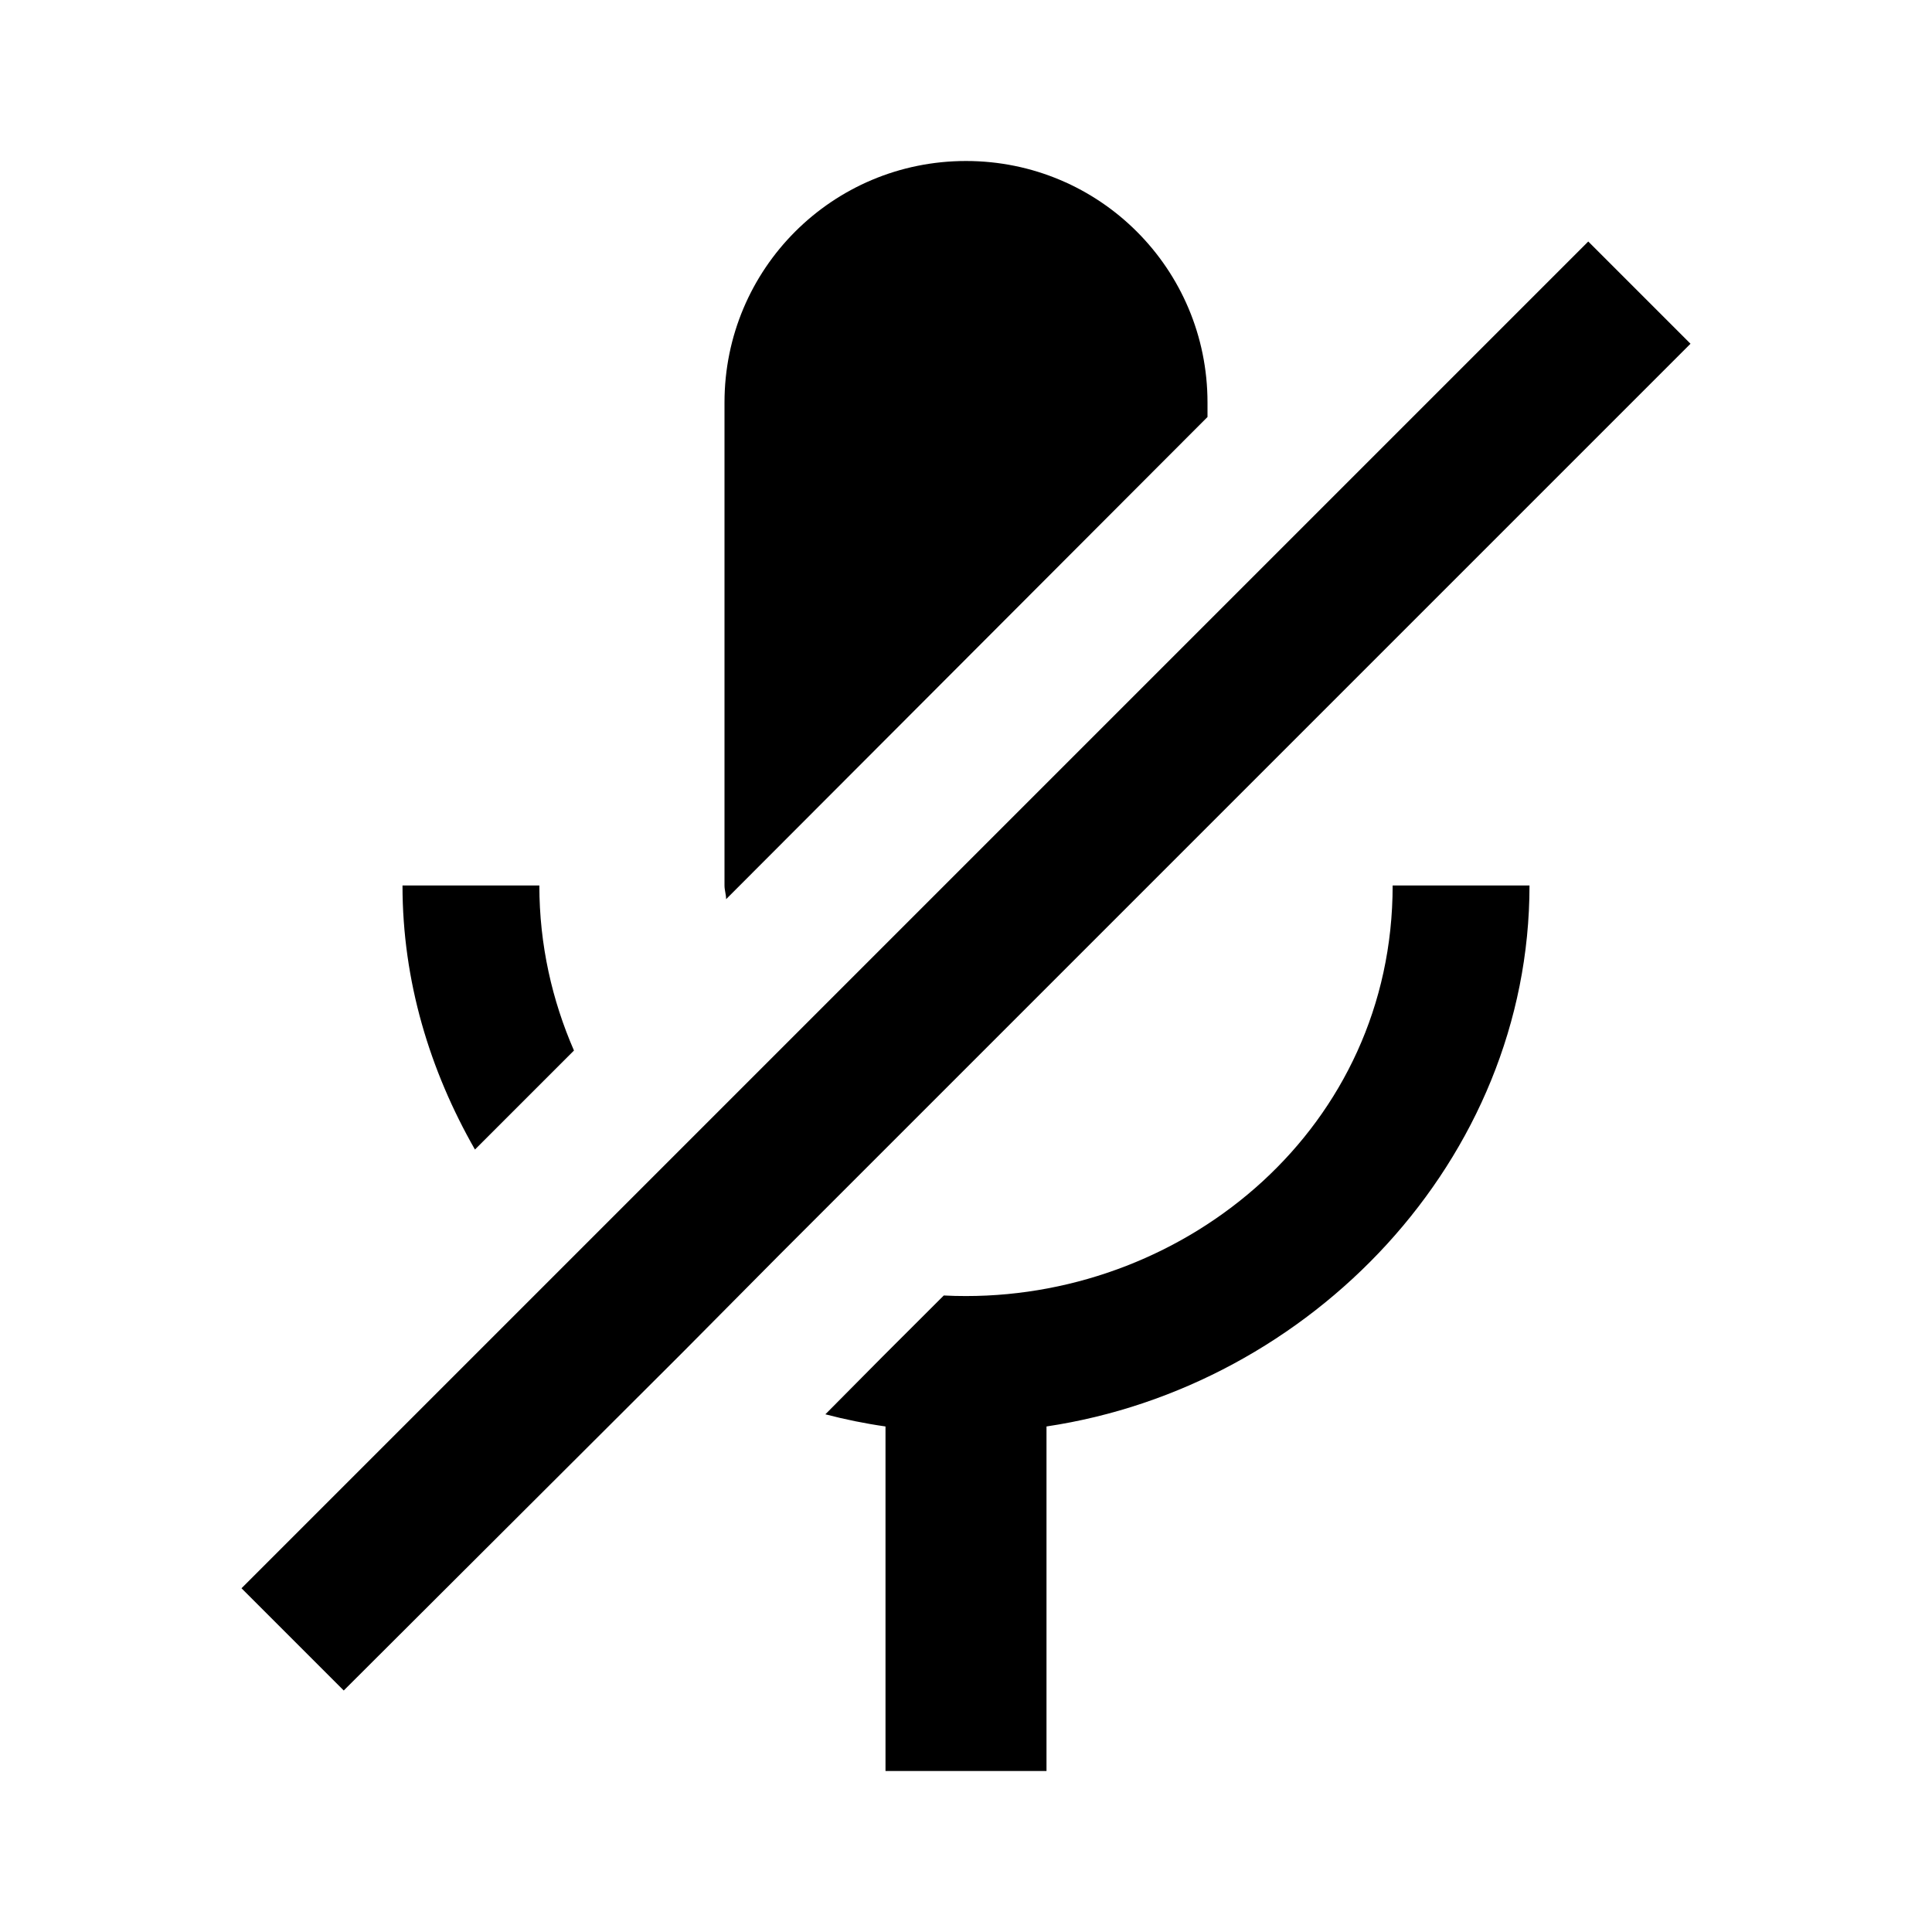
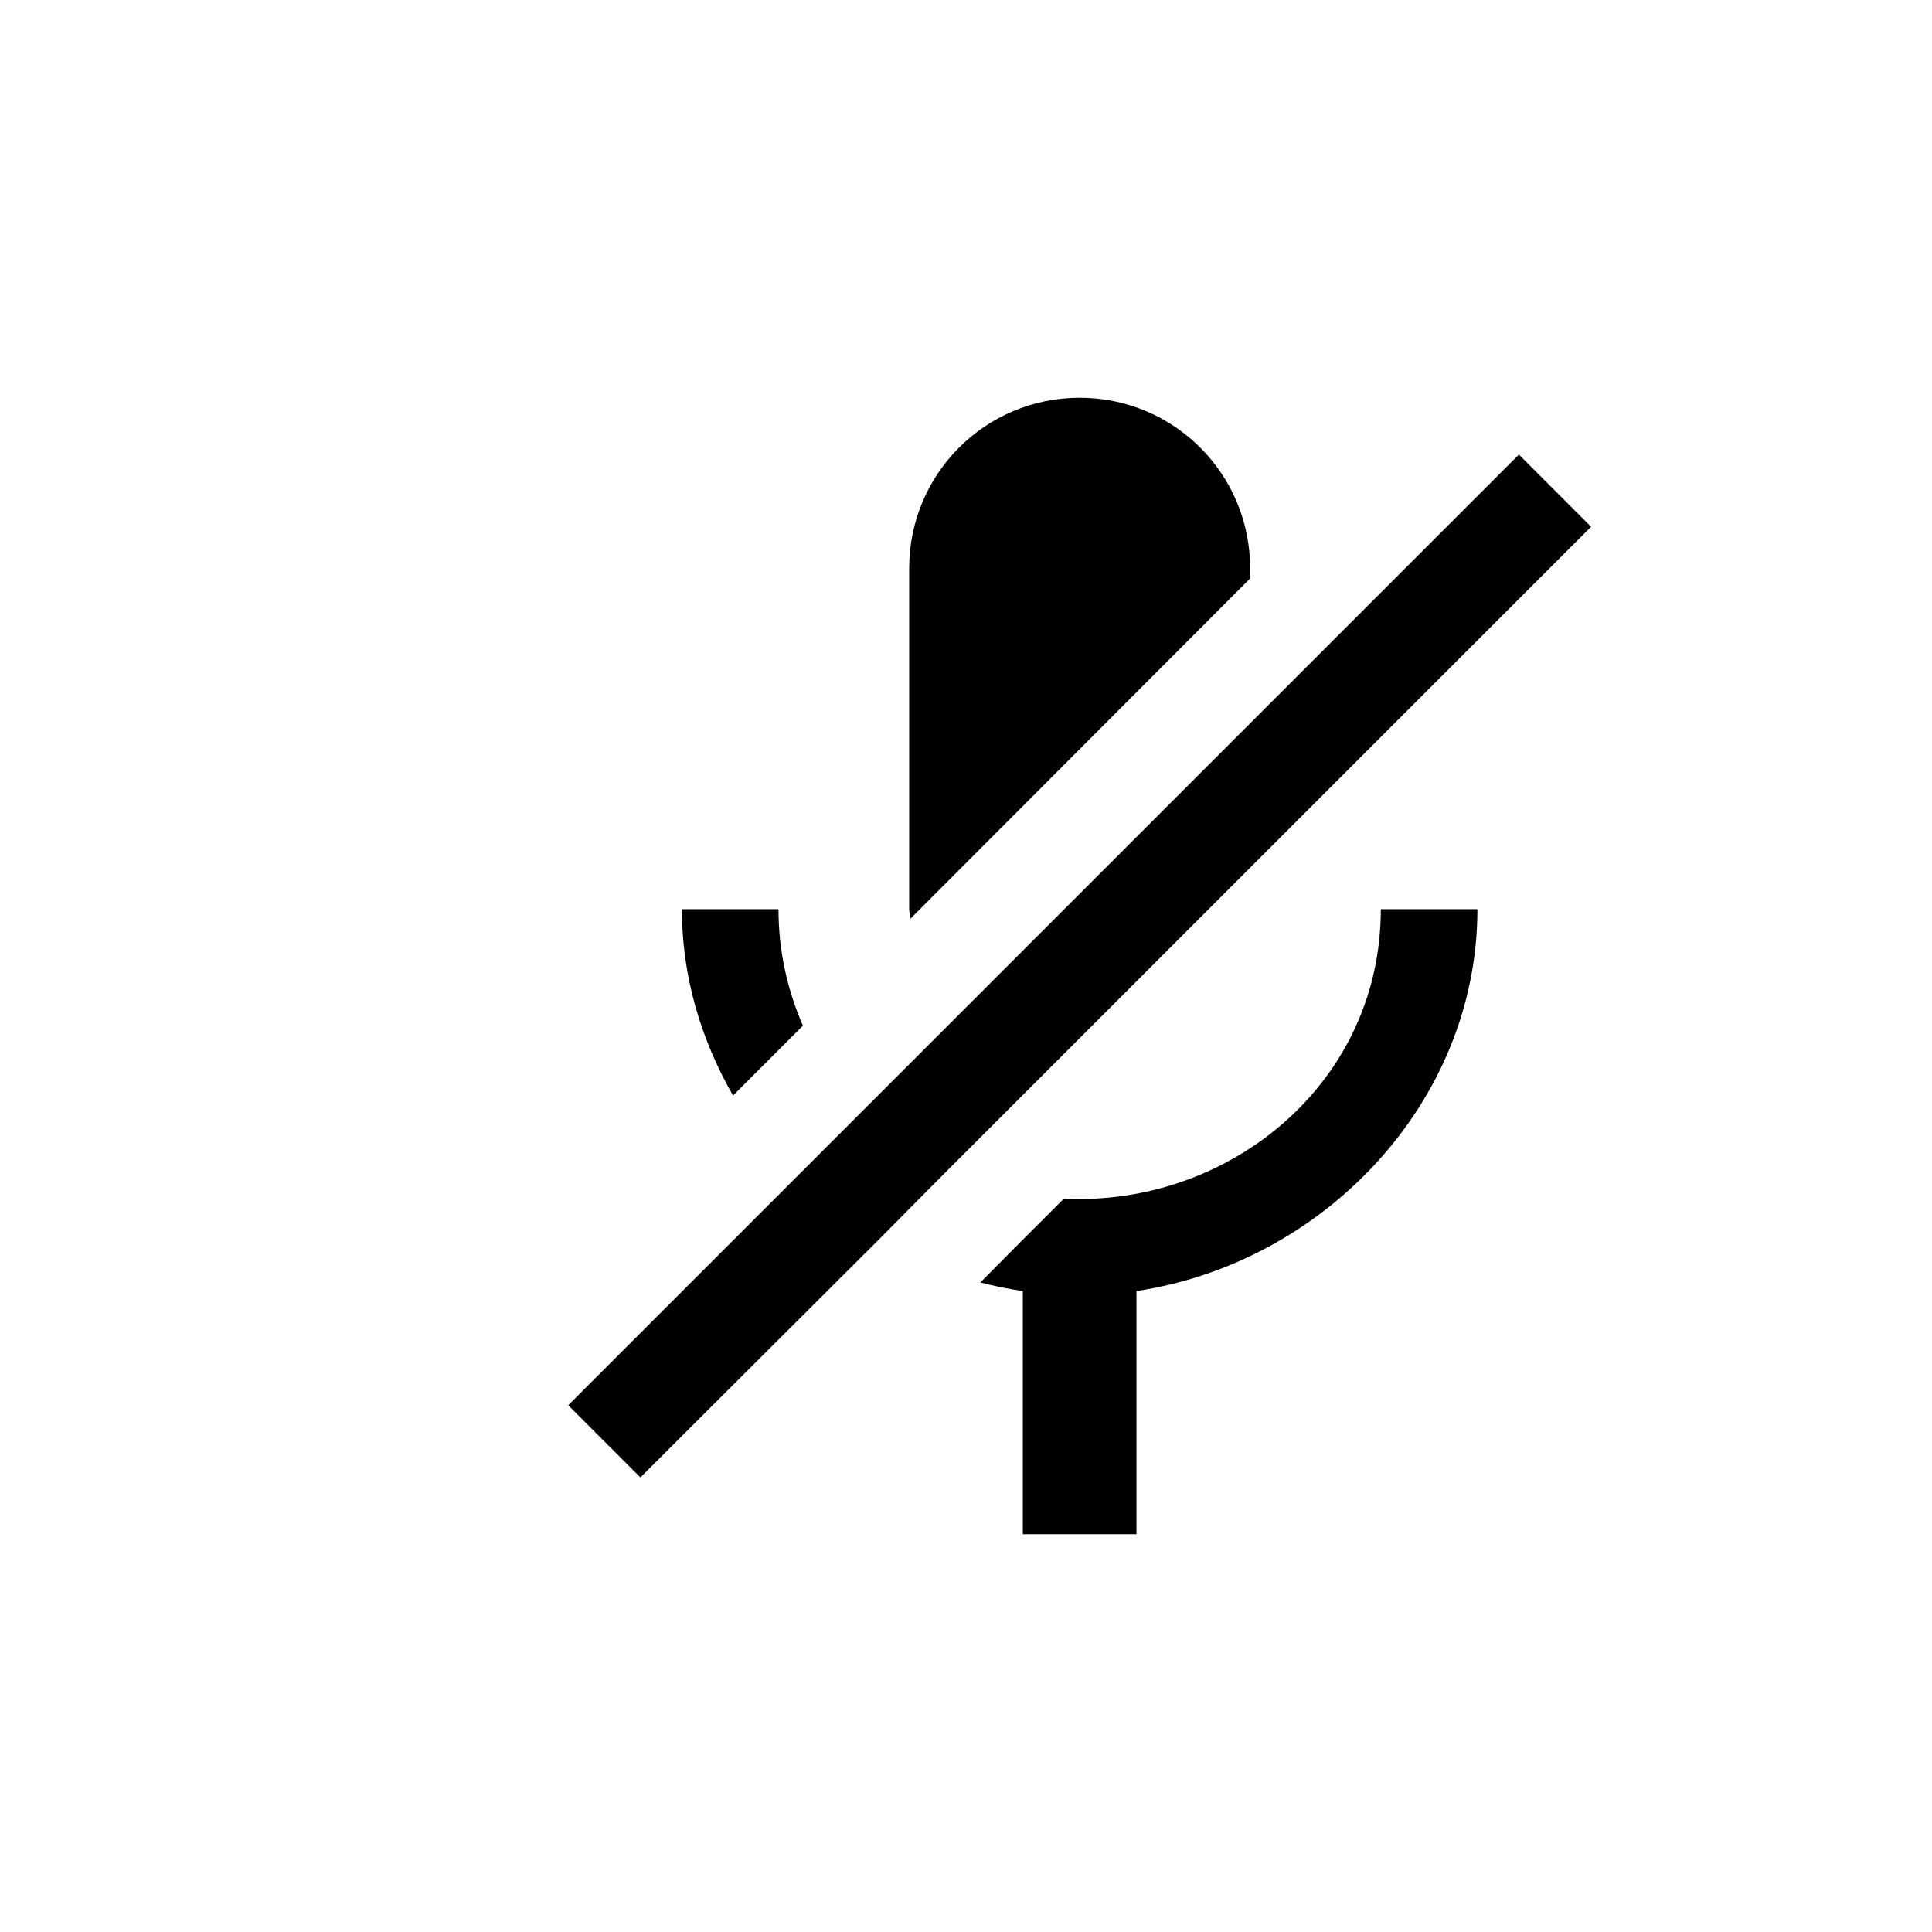
- <svg aria-hidden="false" width="20" height="20" viewBox="0 0 24 24">
+ <svg width="28" height="28" viewBox="-7 -5 34 34">
  <path d="M6.7 11H5C5 12.19 5.34 13.3 5.9 14.28L7.13 13.05C6.86 12.43 6.7 11.74 6.7 11Z" fill="currentColor" />
-   <path d="M9.01 11.085C9.015 11.113 9.02 11.14 9.02 11.17L15 5.18V5C15 3.34 13.66 2 12 2C10.34 2 9 3.34 9 5V11C9 11.03 9.005 11.057 9.01 11.085Z" fill="currentColor" />
-   <path d="M11.724 16.093L10.963 16.853L10.253 17.569C10.498 17.633 10.747 17.684 11 17.72V22H13V17.72C16.28 17.23 19 14.41 19 11H17.3C17.3 14 14.76 16.1 12 16.1C11.908 16.1 11.816 16.098 11.724 16.093Z" fill="currentColor" />
-   <path d="M21 4.27L19.73 3L3 19.73L4.27 21L8.46 16.82L9.69 15.58L11.35 13.92L14.99 10.28L21 4.27Z" fill="currentColor" />
+   <path d="M9.01 11.085C9.015 11.113 9.02 11.14 9.02 11.17L15 5.18V5C15 3.34 13.66 2 12 2C10.34 2 9 3.34 9 5V11C9 11.03 9.005 11.057 9.01 11.085Z" />
+   <path d="M11.724 16.093L10.963 16.853L10.253 17.569C10.498 17.633 10.747 17.684 11 17.72V22H13V17.72C16.28 17.23 19 14.41 19 11H17.3C17.3 14 14.76 16.1 12 16.1C11.908 16.1 11.816 16.098 11.724 16.093Z" />
+   <path d="M21 4.27L19.73 3L3 19.73L4.27 21L8.46 16.82L9.69 15.58L11.35 13.92L14.99 10.28L21 4.27Z" />
</svg>
